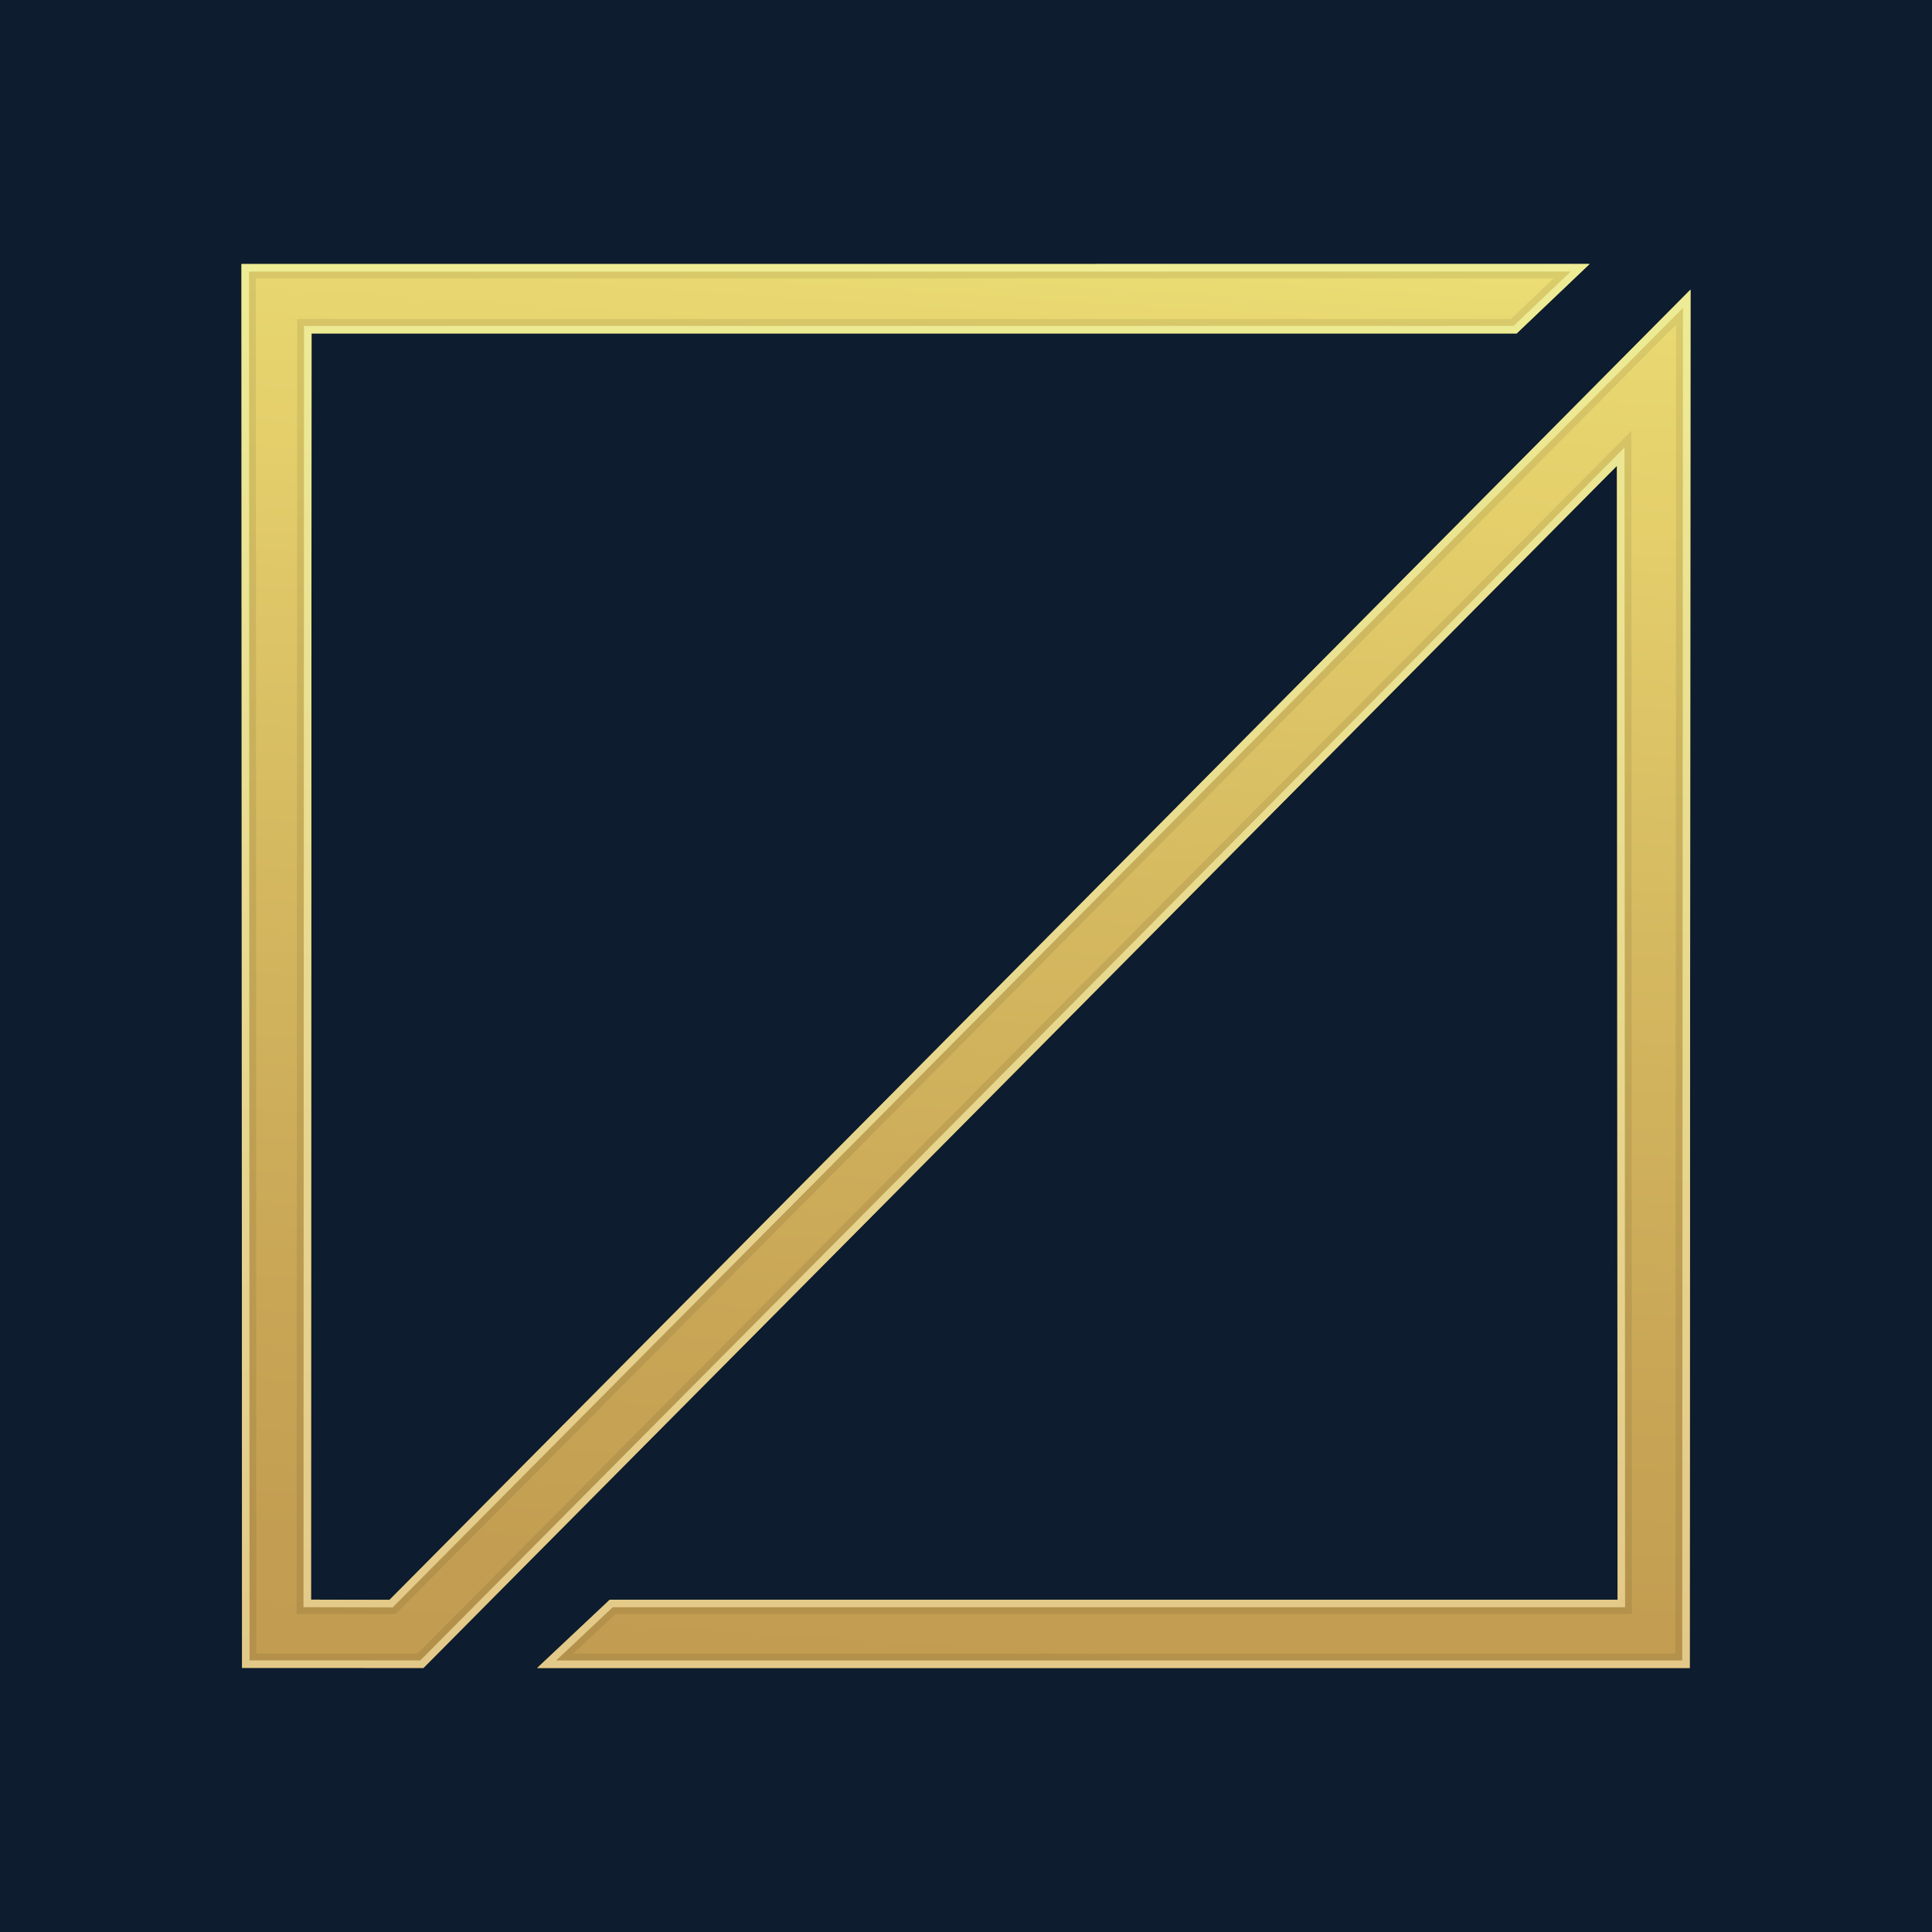
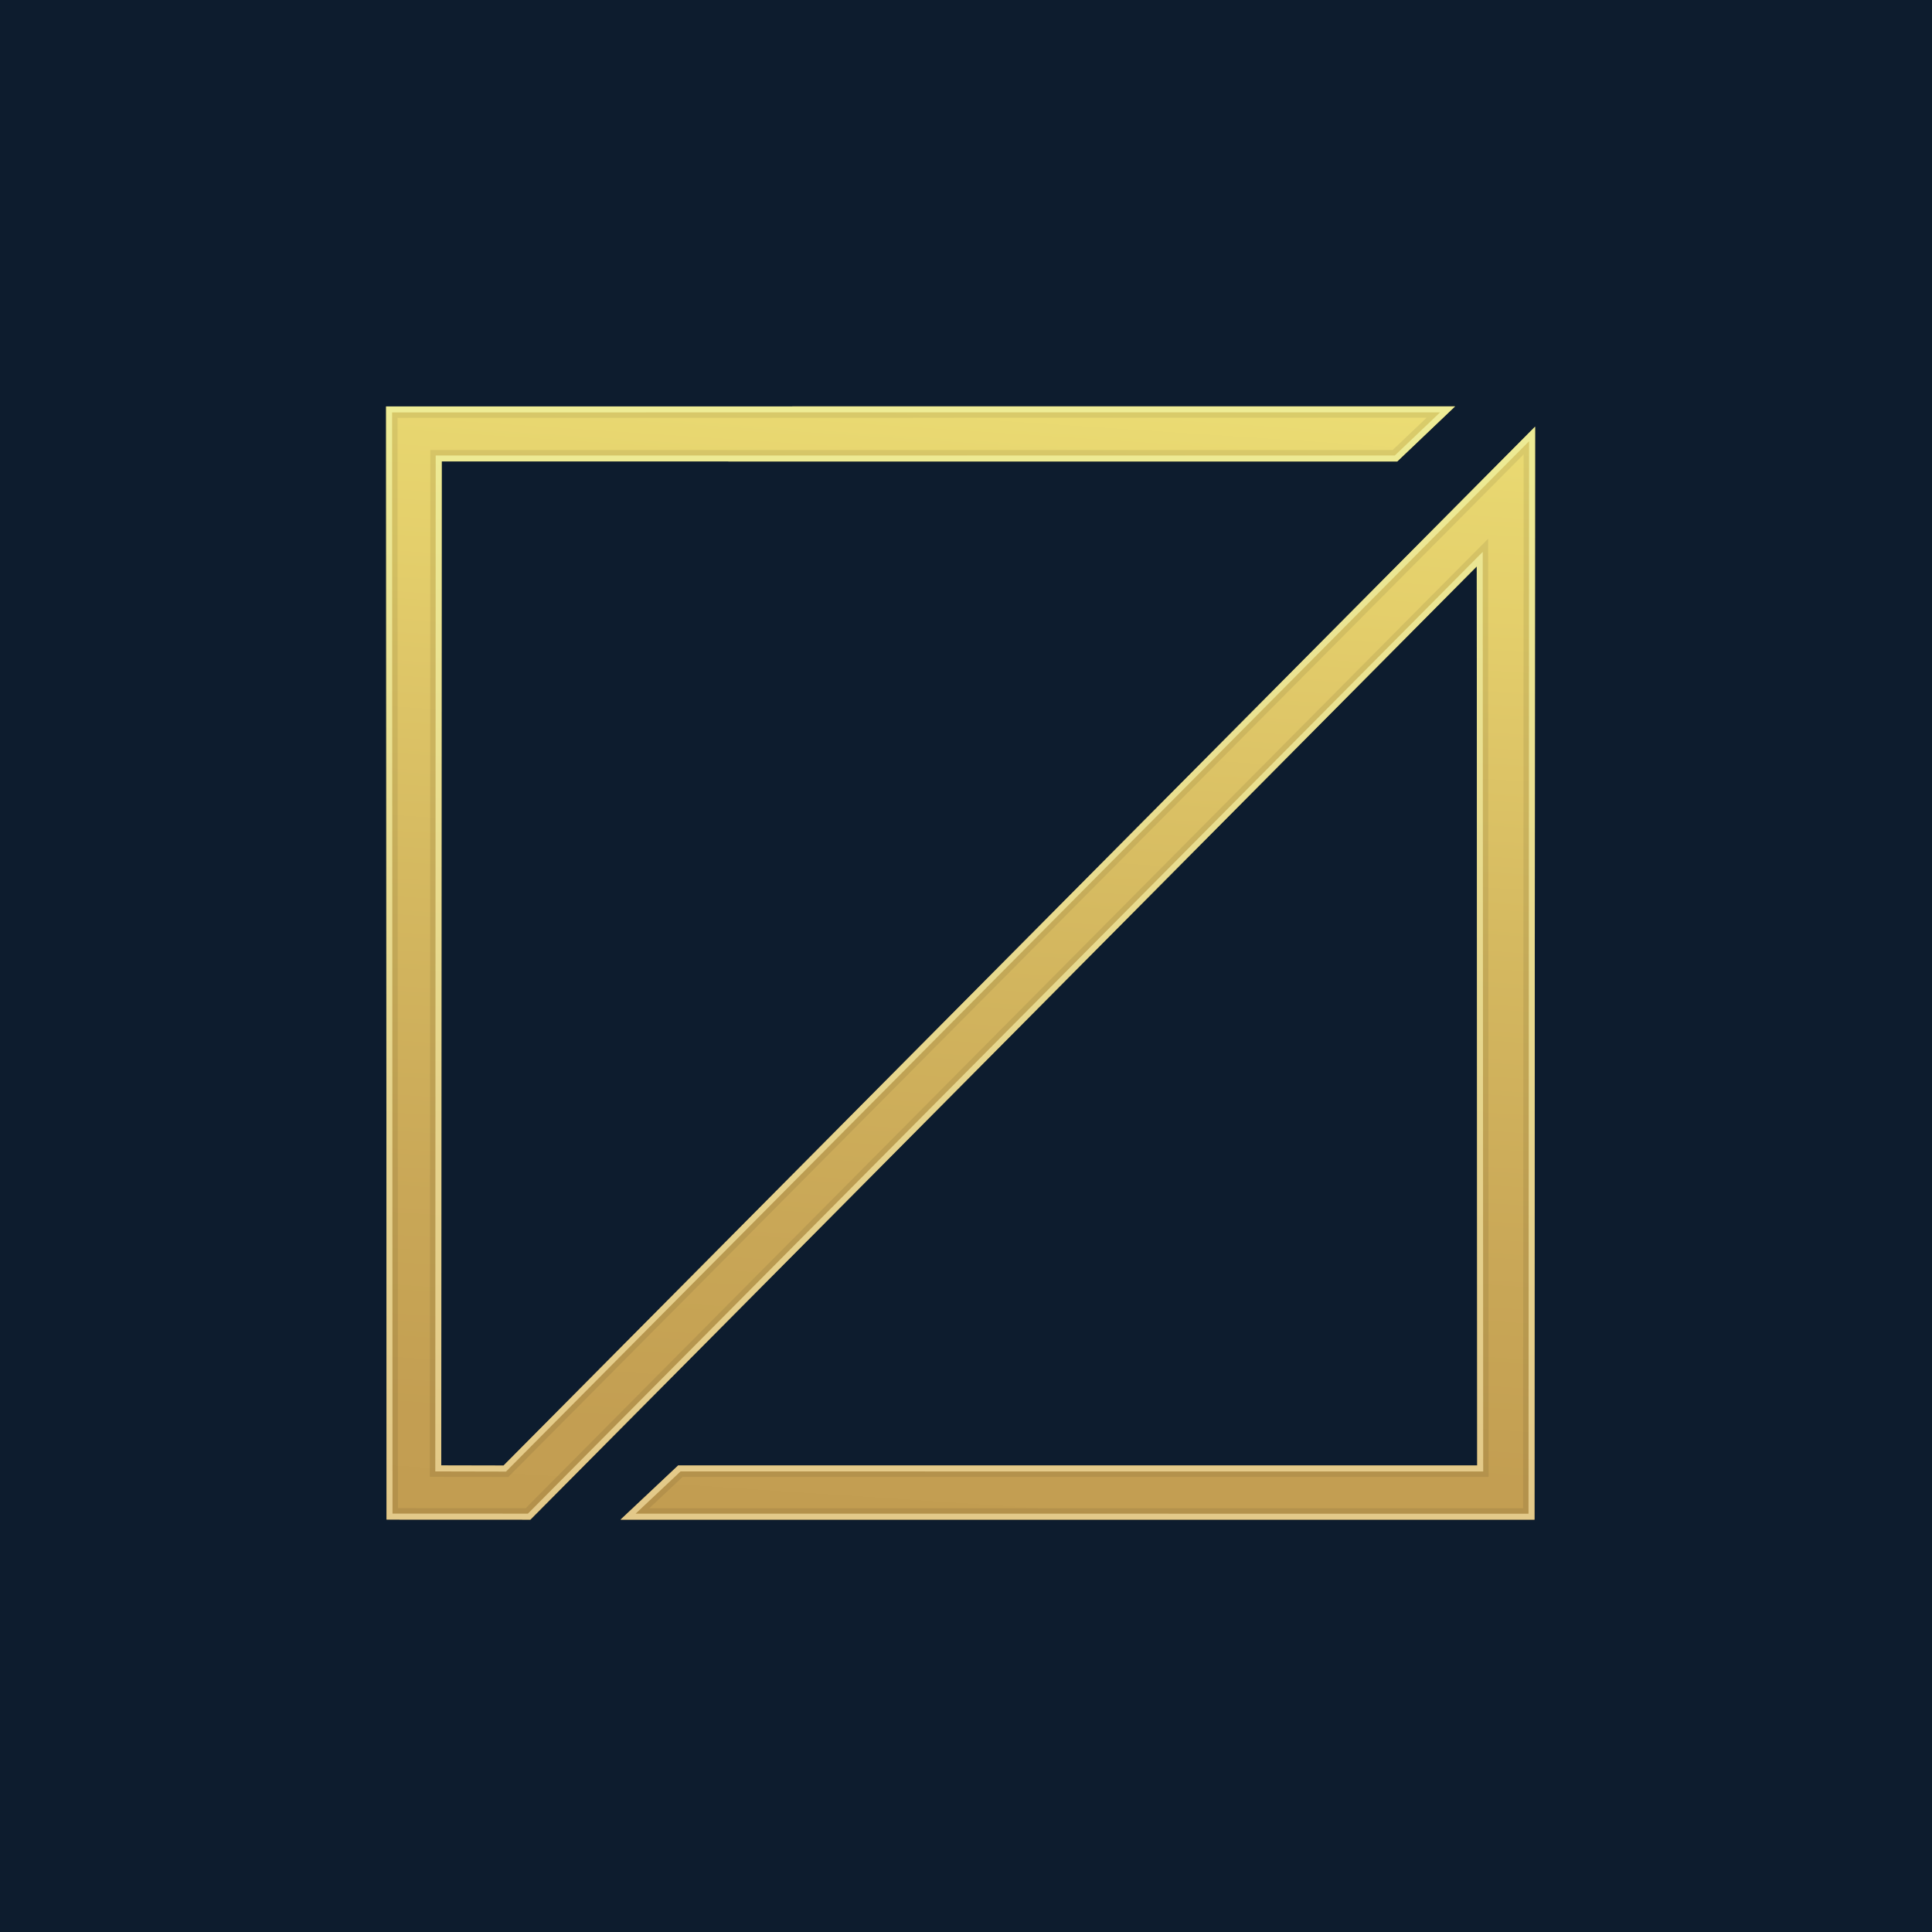
- <svg xmlns="http://www.w3.org/2000/svg" viewBox="0 0 64 64" width="64" height="64">
-   <rect width="64" height="64" fill="#0D1C2E" />
-   <svg x="8" y="8" width="48" height="48" viewBox="406.111 347.844 211.785 205.212" preserveAspectRatio="xMidYMid meet">
+ <svg xmlns="http://www.w3.org/2000/svg" viewBox="0 0 96 96" width="96" height="96">
+   <rect width="96" height="96" fill="#0D1C2E" />
+   <svg x="17" y="17" width="62" height="62" viewBox="398 340 230 222" preserveAspectRatio="xMidYMid meet">
    <defs>
      <path id="symbol" d="M 617.787,553.056 L 449.32,553.055 L 459.941,543.067 L 607.236,543.07 L 607.15,377.334 L 432.704,553.048 L 406.19,553.037 L 406.111,347.855 L 603.147,347.844 L 592.488,357.994 L 416.349,357.993 L 416.273,543.064 L 427.752,543.089 L 617.896,351.591 Z" />
      <clipPath id="shape-clip">
        <use href="#symbol" />
      </clipPath>
      <linearGradient id="gold" gradientUnits="userSpaceOnUse" x1="512" y1="340" x2="497.475" y2="559.037">
        <stop offset="0" stop-color="#ECDE75" />
        <stop offset="0.091" stop-color="#E7D56F" />
        <stop offset="0.182" stop-color="#E4CF6B" />
        <stop offset="0.273" stop-color="#DFC768" />
        <stop offset="0.364" stop-color="#DAC064" />
        <stop offset="0.455" stop-color="#D5B960" />
        <stop offset="0.545" stop-color="#D1B35D" />
        <stop offset="0.636" stop-color="#CDAD5A" />
        <stop offset="0.727" stop-color="#C9A757" />
        <stop offset="0.818" stop-color="#C6A354" />
        <stop offset="0.909" stop-color="#C39E52" />
        <stop offset="1" stop-color="#C29D51" />
      </linearGradient>
      <linearGradient id="rim" gradientUnits="userSpaceOnUse" x1="512" y1="348" x2="512" y2="553">
        <stop stop-color="#EFEE98" />
        <stop offset="1" stop-color="#E6CC8D" />
      </linearGradient>
    </defs>
    <use href="#symbol" fill="url(#gold)" />
    <g clip-path="url(#shape-clip)" fill="none" stroke-linejoin="miter">
      <use href="#symbol" stroke="#000000" stroke-opacity="0.075" stroke-width="4.2" />
      <use href="#symbol" stroke="url(#rim)" stroke-opacity="0.94" stroke-width="2.2" />
    </g>
  </svg>
</svg>
